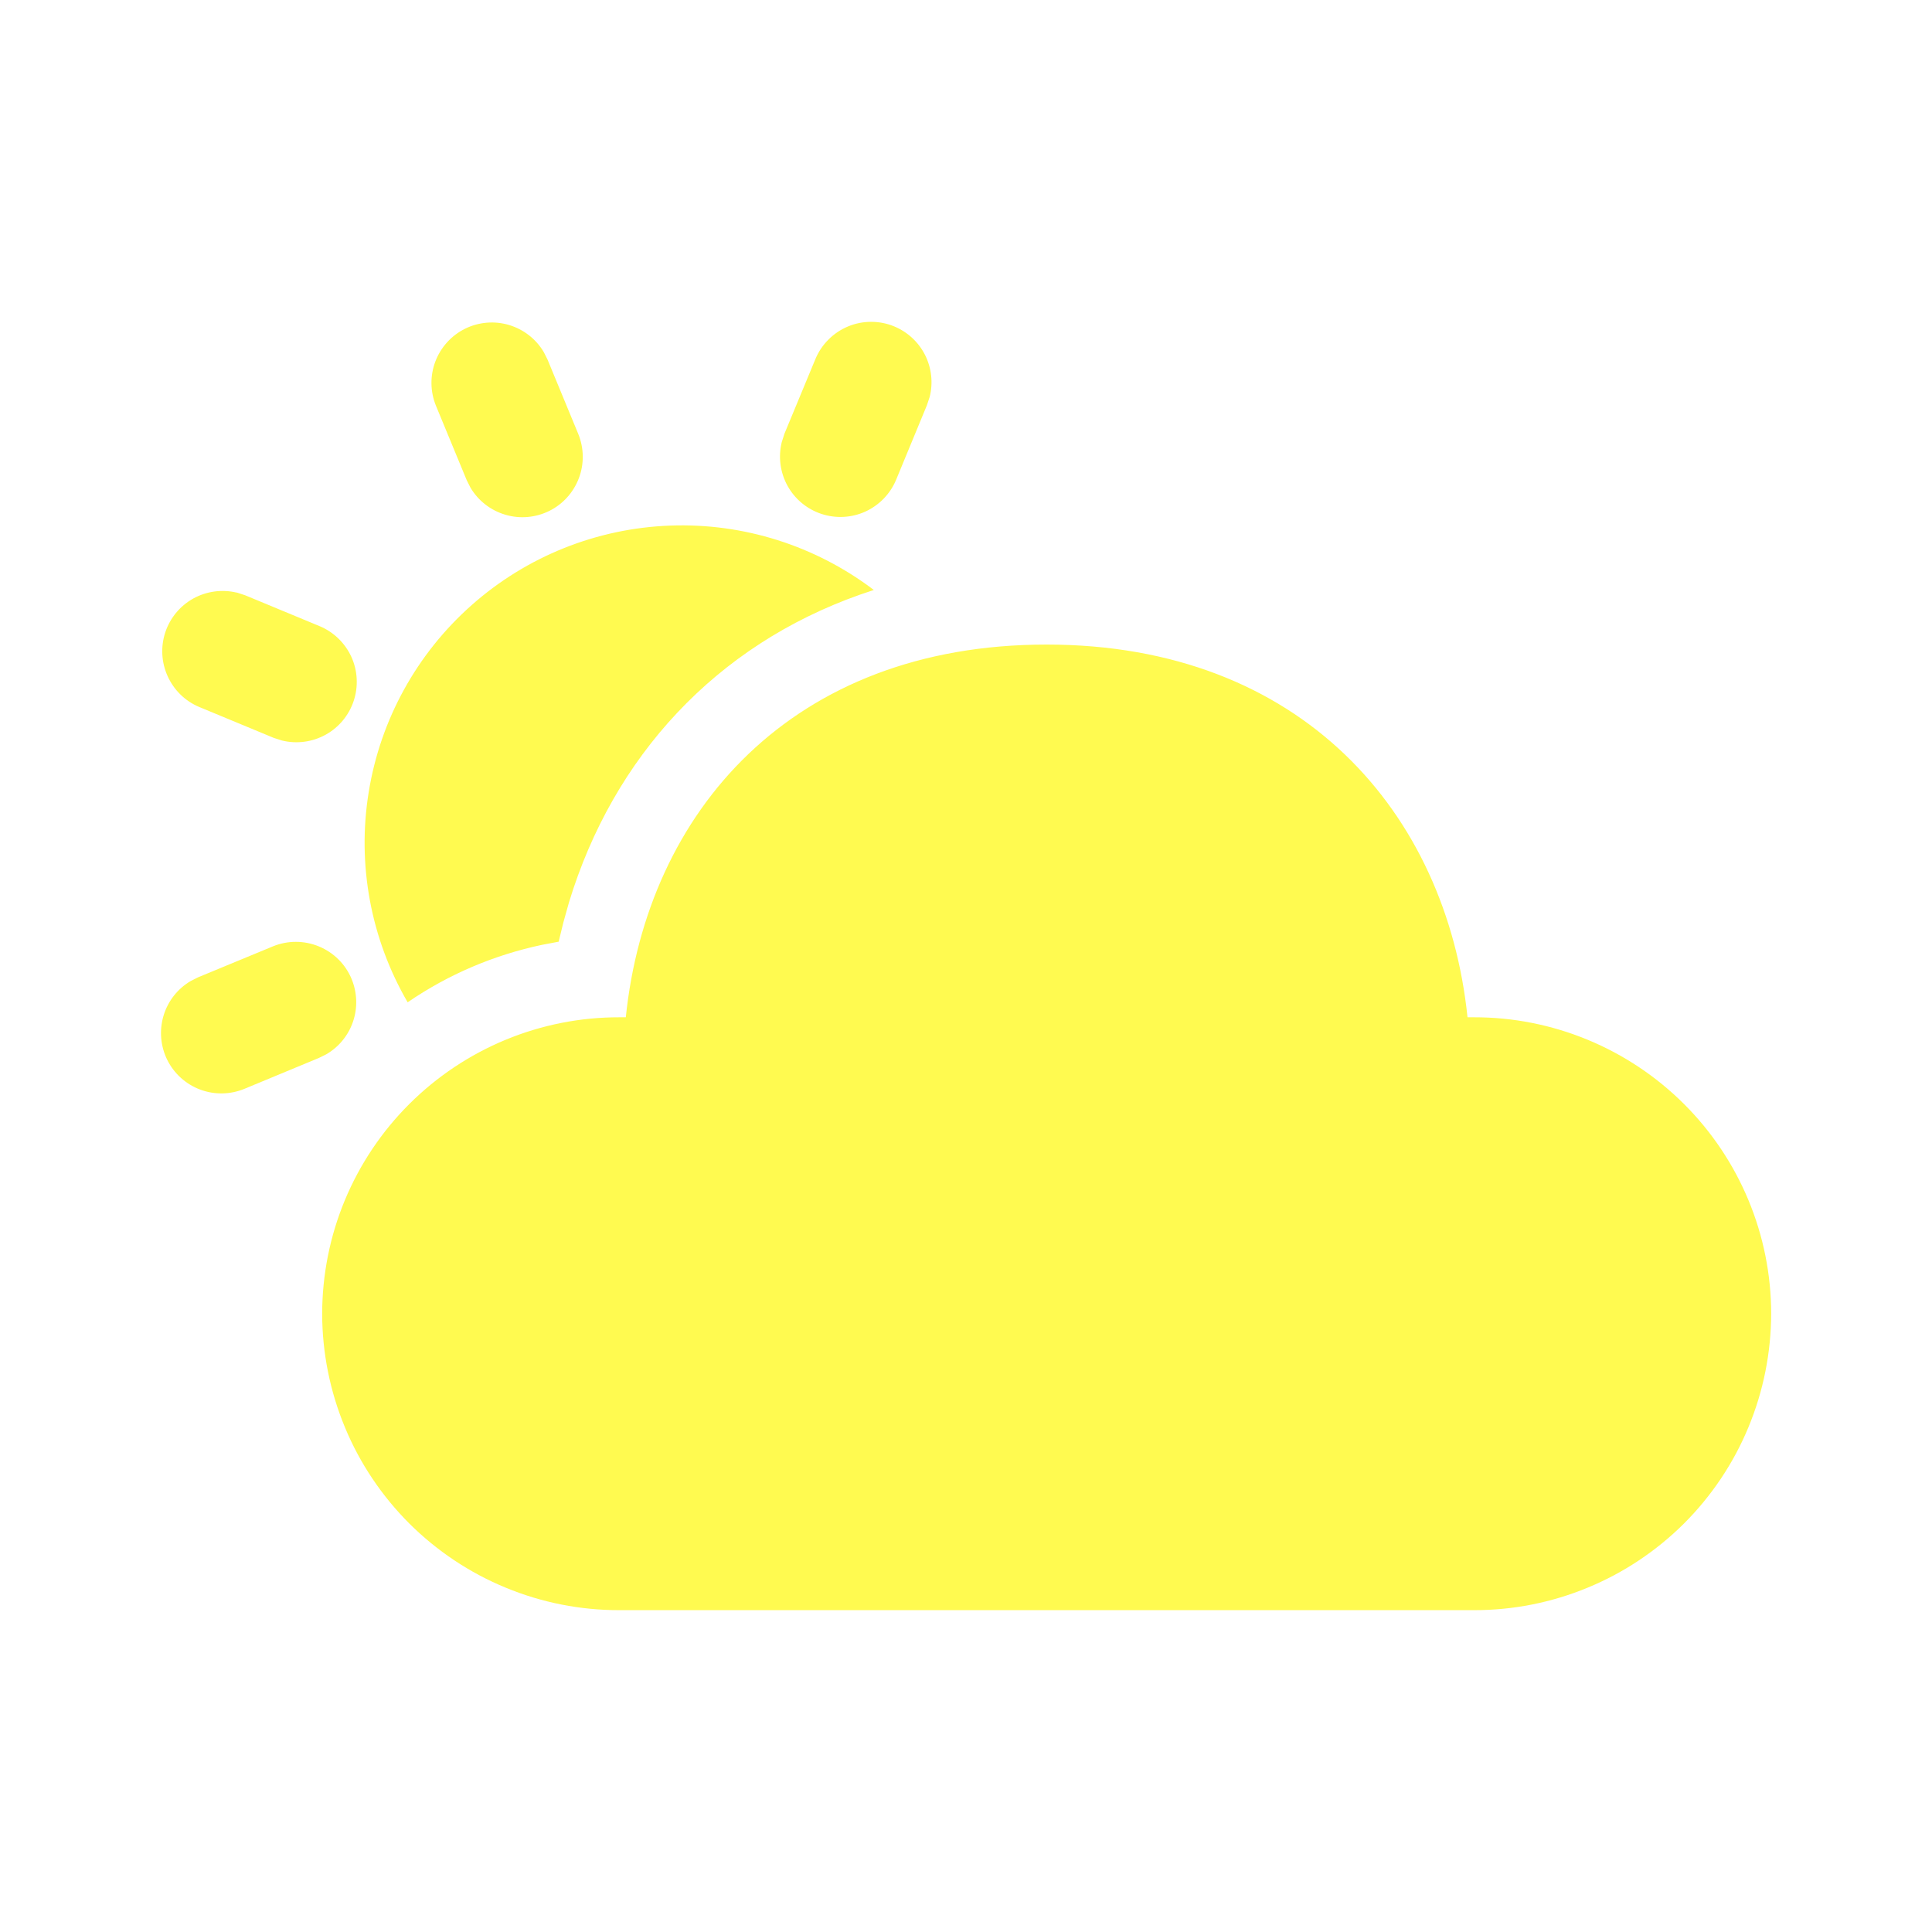
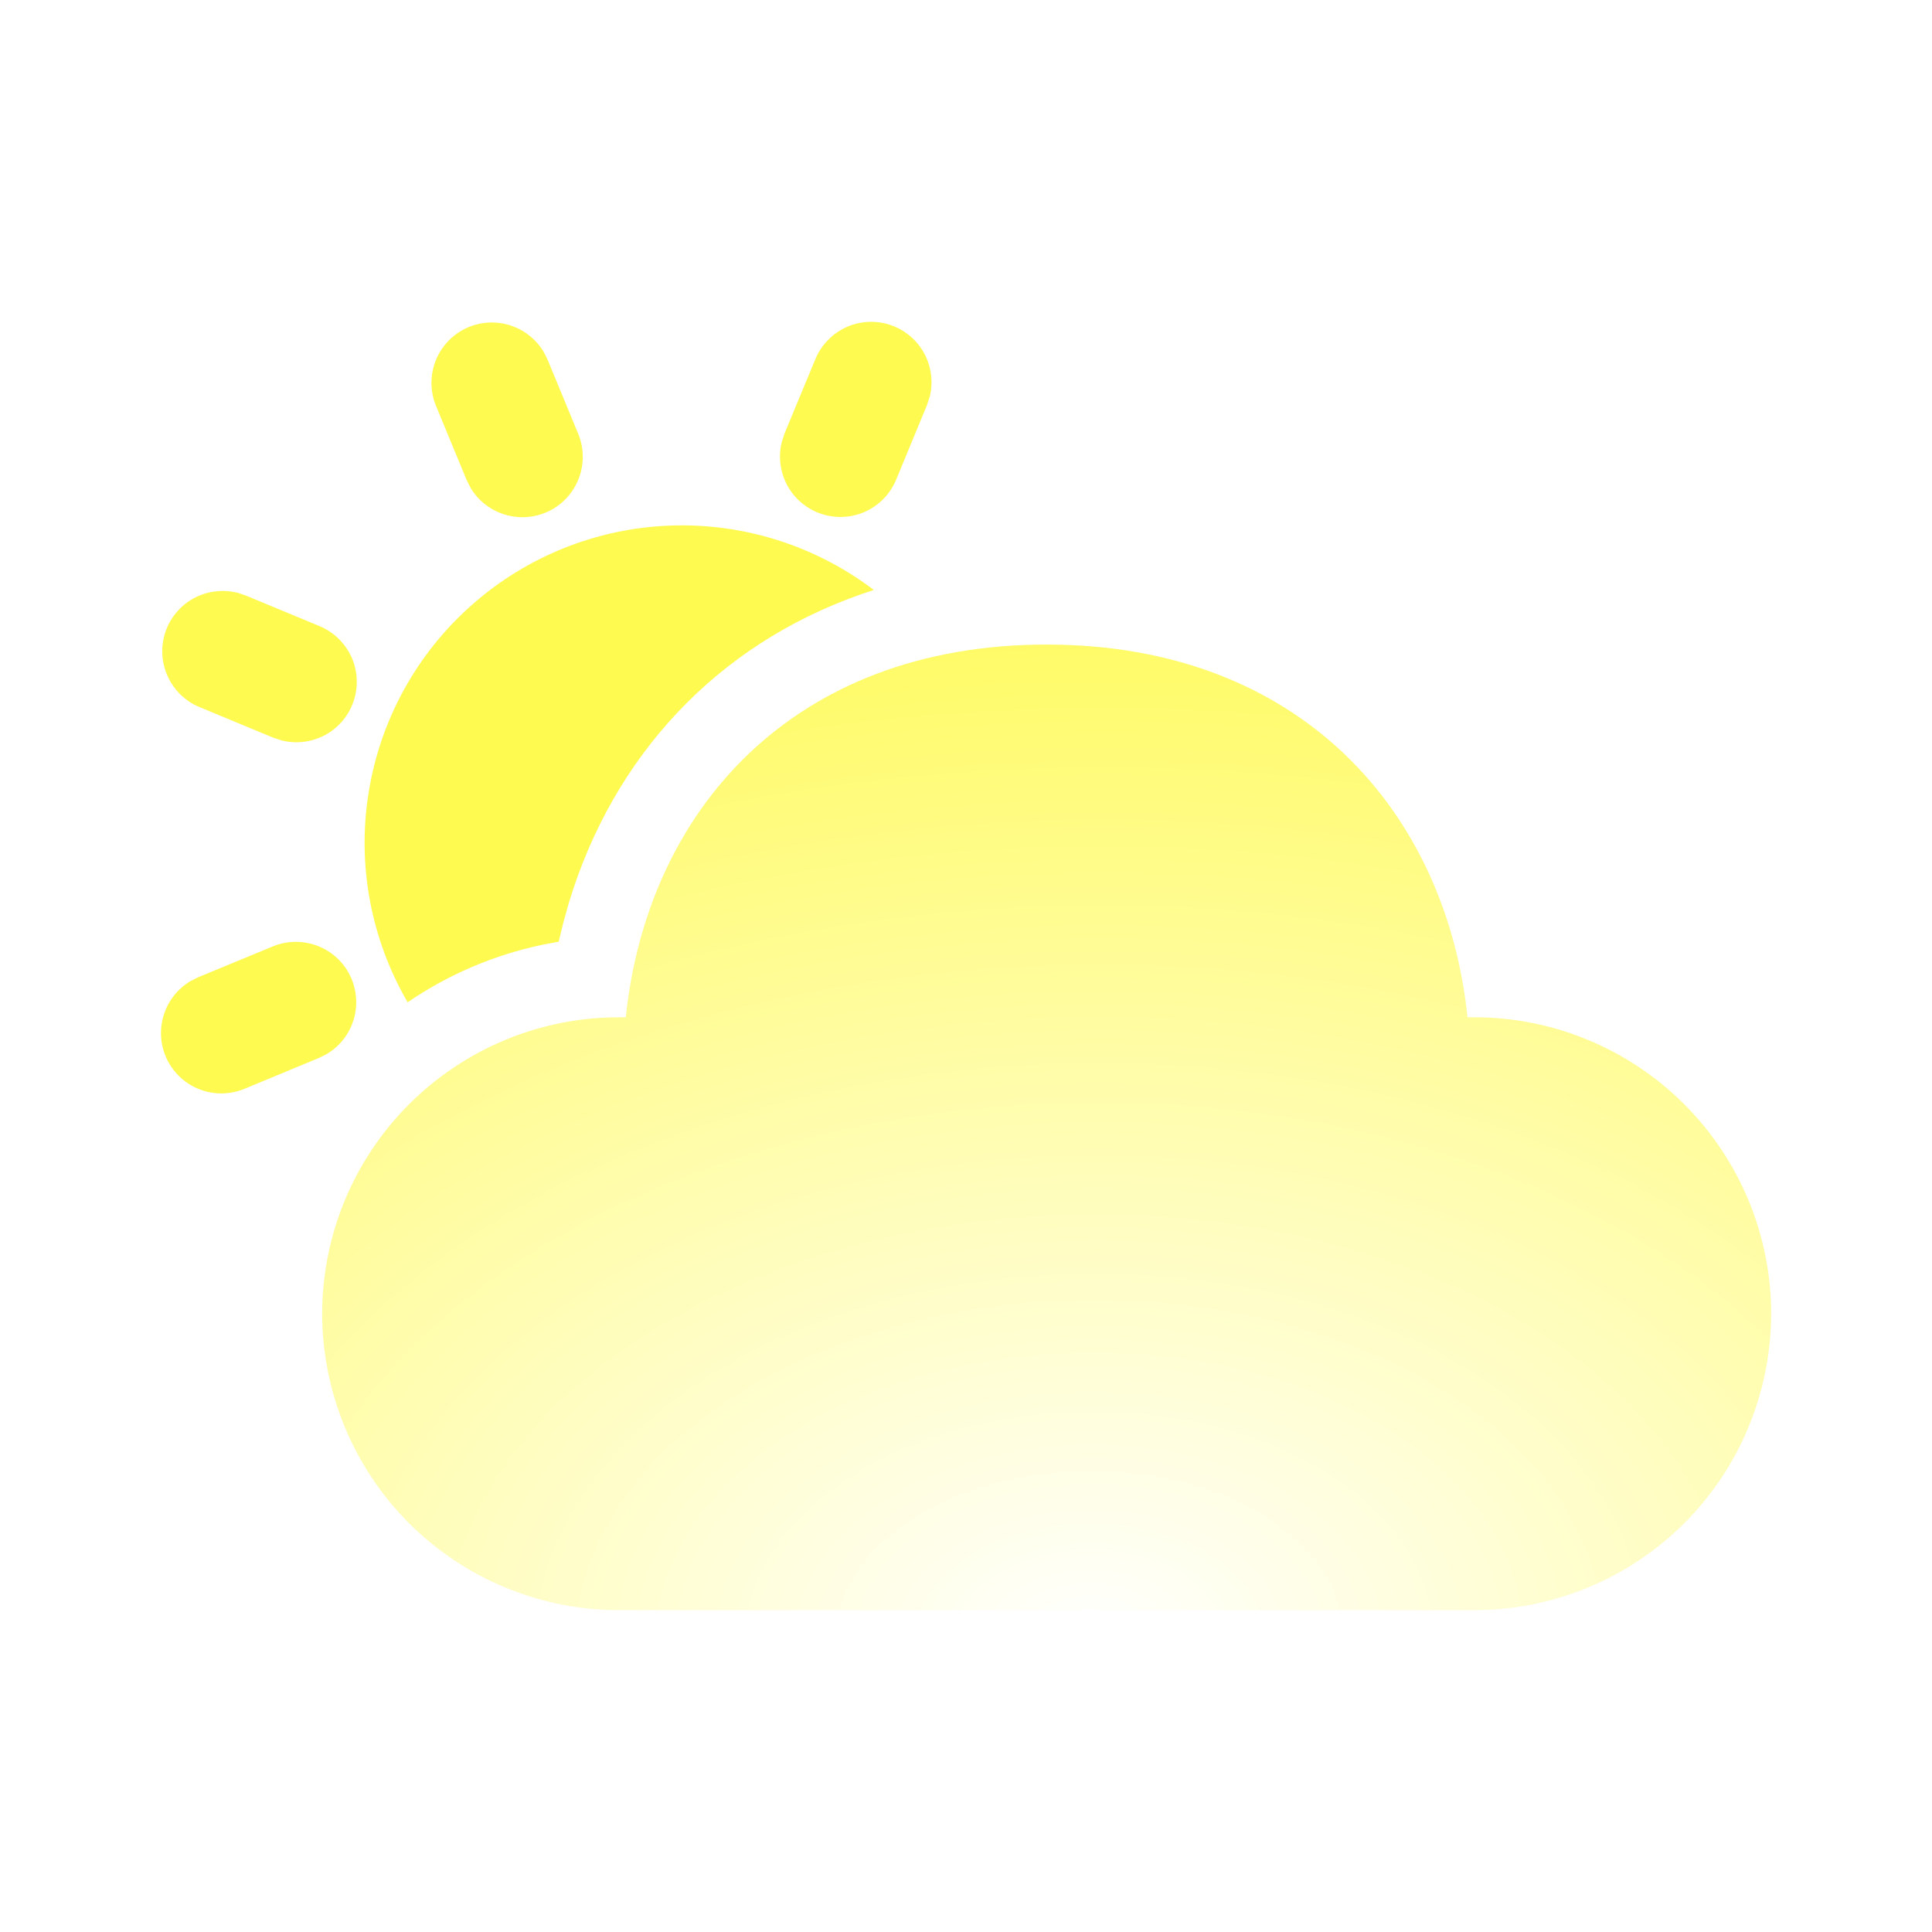
<svg xmlns="http://www.w3.org/2000/svg" width="24" height="24" viewBox="0 0 24 24" fill="none">
-   <path d="M13.002 8.007C16.171 8.007 17.968 10.104 18.23 12.637H18.31C18.794 12.636 19.274 12.731 19.722 12.916C20.169 13.101 20.576 13.372 20.919 13.714C21.262 14.056 21.534 14.462 21.72 14.909C21.906 15.356 22.002 15.836 22.002 16.32C22.001 16.804 21.905 17.284 21.719 17.731C21.534 18.178 21.261 18.584 20.919 18.926C20.576 19.267 20.169 19.539 19.721 19.723C19.274 19.908 18.794 20.003 18.31 20.002H7.694C7.21 20.003 6.73 19.908 6.283 19.723C5.835 19.539 5.428 19.267 5.085 18.926C4.743 18.584 4.47 18.178 4.285 17.731C4.099 17.284 4.003 16.804 4.002 16.32C4.003 15.836 4.098 15.356 4.284 14.909C4.47 14.462 4.742 14.056 5.085 13.714C5.428 13.372 5.835 13.101 6.282 12.916C6.73 12.731 7.21 12.636 7.694 12.637H7.774C8.037 10.087 9.833 8.007 13.001 8.007H13.002ZM4.368 12.162C4.437 12.33 4.444 12.517 4.386 12.689C4.328 12.861 4.21 13.006 4.053 13.097L3.962 13.142L3.036 13.526C2.861 13.598 2.664 13.602 2.486 13.535C2.308 13.468 2.163 13.337 2.078 13.167C1.994 12.997 1.977 12.801 2.031 12.619C2.085 12.437 2.206 12.282 2.37 12.186L2.462 12.14L3.388 11.757C3.572 11.681 3.778 11.681 3.962 11.757C4.146 11.833 4.292 11.978 4.368 12.162V12.162ZM10.855 7.329L10.683 7.387C8.899 8.017 7.621 9.392 7.068 11.21L6.998 11.46L6.94 11.698L6.734 11.737C6.136 11.863 5.568 12.105 5.064 12.451C4.606 11.663 4.434 10.741 4.58 9.841C4.725 8.941 5.177 8.12 5.86 7.516C6.542 6.912 7.413 6.563 8.324 6.529C9.235 6.495 10.129 6.778 10.855 7.329V7.329ZM2.94 7.36L3.046 7.395L3.972 7.779C4.146 7.852 4.286 7.988 4.365 8.16C4.443 8.332 4.453 8.527 4.394 8.706C4.335 8.885 4.21 9.036 4.045 9.127C3.88 9.218 3.686 9.244 3.503 9.199L3.4 9.166L2.474 8.782C2.3 8.709 2.161 8.573 2.083 8.401C2.005 8.23 1.994 8.035 2.053 7.856C2.112 7.677 2.236 7.527 2.401 7.435C2.566 7.344 2.759 7.318 2.942 7.362L2.94 7.36ZM6.755 4.374L6.801 4.465L7.184 5.392C7.255 5.567 7.258 5.763 7.191 5.94C7.124 6.117 6.993 6.263 6.823 6.347C6.653 6.431 6.458 6.448 6.277 6.394C6.095 6.34 5.94 6.22 5.844 6.057L5.798 5.966L5.415 5.039C5.344 4.864 5.341 4.668 5.408 4.491C5.475 4.314 5.607 4.168 5.776 4.084C5.946 4 6.141 3.983 6.323 4.037C6.504 4.091 6.659 4.211 6.755 4.374V4.374ZM11.109 4.055C11.275 4.124 11.411 4.25 11.492 4.411C11.572 4.571 11.593 4.756 11.549 4.93L11.514 5.035L11.131 5.962C11.058 6.136 10.922 6.276 10.75 6.355C10.578 6.433 10.383 6.443 10.204 6.384C10.025 6.325 9.874 6.2 9.783 6.035C9.692 5.87 9.666 5.676 9.711 5.493L9.745 5.387L10.129 4.461C10.167 4.37 10.222 4.287 10.292 4.218C10.361 4.148 10.444 4.093 10.535 4.055C10.626 4.017 10.723 3.998 10.822 3.998C10.921 3.998 11.018 4.017 11.109 4.055V4.055Z" fill="#FFFA50" />
+   <path d="M13.002 8.007C16.171 8.007 17.968 10.104 18.23 12.637H18.31C18.794 12.636 19.274 12.731 19.722 12.916C20.169 13.101 20.576 13.372 20.919 13.714C21.262 14.056 21.534 14.462 21.72 14.909C21.906 15.356 22.002 15.836 22.002 16.32C22.001 16.804 21.905 17.284 21.719 17.731C21.534 18.178 21.261 18.584 20.919 18.926C20.576 19.267 20.169 19.539 19.721 19.723C19.274 19.908 18.794 20.003 18.31 20.002H7.694C7.21 20.003 6.73 19.908 6.283 19.723C5.835 19.539 5.428 19.267 5.085 18.926C4.743 18.584 4.47 18.178 4.285 17.731C4.099 17.284 4.003 16.804 4.002 16.32C4.003 15.836 4.098 15.356 4.284 14.909C4.47 14.462 4.742 14.056 5.085 13.714C5.428 13.372 5.835 13.101 6.282 12.916C6.73 12.731 7.21 12.636 7.694 12.637H7.774C8.037 10.087 9.834 8.007 13.002 8.007Z" fill="url(#paint0_radial_4_158)" />
+   <path d="M4.368 12.162C4.437 12.33 4.444 12.517 4.386 12.689C4.328 12.861 4.21 13.006 4.053 13.097L3.962 13.142L3.036 13.526C2.861 13.598 2.664 13.602 2.486 13.535C2.308 13.468 2.163 13.337 2.078 13.167C1.994 12.997 1.977 12.801 2.031 12.619C2.085 12.437 2.206 12.282 2.37 12.186L2.462 12.14L3.388 11.757C3.572 11.681 3.778 11.681 3.962 11.757C4.146 11.833 4.292 11.978 4.368 12.162ZM10.855 7.329L10.683 7.387C8.899 8.017 7.621 9.392 7.068 11.21L6.998 11.46L6.94 11.698L6.734 11.737C6.136 11.863 5.568 12.105 5.064 12.451C4.606 11.663 4.434 10.741 4.58 9.841C4.725 8.941 5.177 8.12 5.86 7.516C6.542 6.912 7.413 6.563 8.324 6.529C9.235 6.495 10.129 6.778 10.855 7.329ZM2.94 7.36L3.046 7.395L3.972 7.779C4.146 7.852 4.286 7.988 4.365 8.16C4.443 8.332 4.453 8.527 4.394 8.706C4.335 8.885 4.21 9.036 4.045 9.127C3.88 9.218 3.686 9.244 3.503 9.199L3.4 9.166L2.474 8.782C2.3 8.709 2.161 8.573 2.083 8.401C2.005 8.23 1.994 8.035 2.053 7.856C2.112 7.677 2.236 7.527 2.401 7.435C2.566 7.344 2.759 7.318 2.942 7.362L2.94 7.36ZM6.755 4.374L6.801 4.465L7.184 5.392C7.255 5.567 7.258 5.763 7.191 5.94C7.124 6.117 6.993 6.263 6.823 6.347C6.653 6.431 6.458 6.448 6.277 6.394C6.095 6.34 5.94 6.22 5.844 6.057L5.798 5.966L5.415 5.039C5.344 4.864 5.341 4.668 5.408 4.491C5.475 4.314 5.607 4.168 5.776 4.084C5.946 4 6.141 3.983 6.323 4.037C6.504 4.091 6.659 4.211 6.755 4.374ZM11.109 4.055C11.275 4.124 11.411 4.25 11.492 4.411C11.572 4.571 11.593 4.756 11.549 4.93L11.514 5.035L11.131 5.962C11.058 6.136 10.922 6.276 10.75 6.355C10.578 6.433 10.383 6.443 10.204 6.384C10.025 6.325 9.874 6.2 9.783 6.035C9.692 5.87 9.666 5.676 9.711 5.493L9.745 5.387L10.129 4.461C10.167 4.37 10.222 4.287 10.292 4.218C10.361 4.148 10.444 4.093 10.535 4.055C10.626 4.017 10.723 3.998 10.822 3.998C10.921 3.998 11.018 4.017 11.109 4.055Z" fill="#FFFA50" />
+   <defs>
+     <radialGradient id="paint0_radial_4_158" cx="0" cy="0" r="1" gradientUnits="userSpaceOnUse" gradientTransform="translate(13.4577 20.3692) rotate(-91.3671) scale(14.3246 21.4978)">
+       <stop stop-color="white" />
+       <stop offset="1" stop-color="#FFFA50" />
+     </radialGradient>
+   </defs>
</svg>
